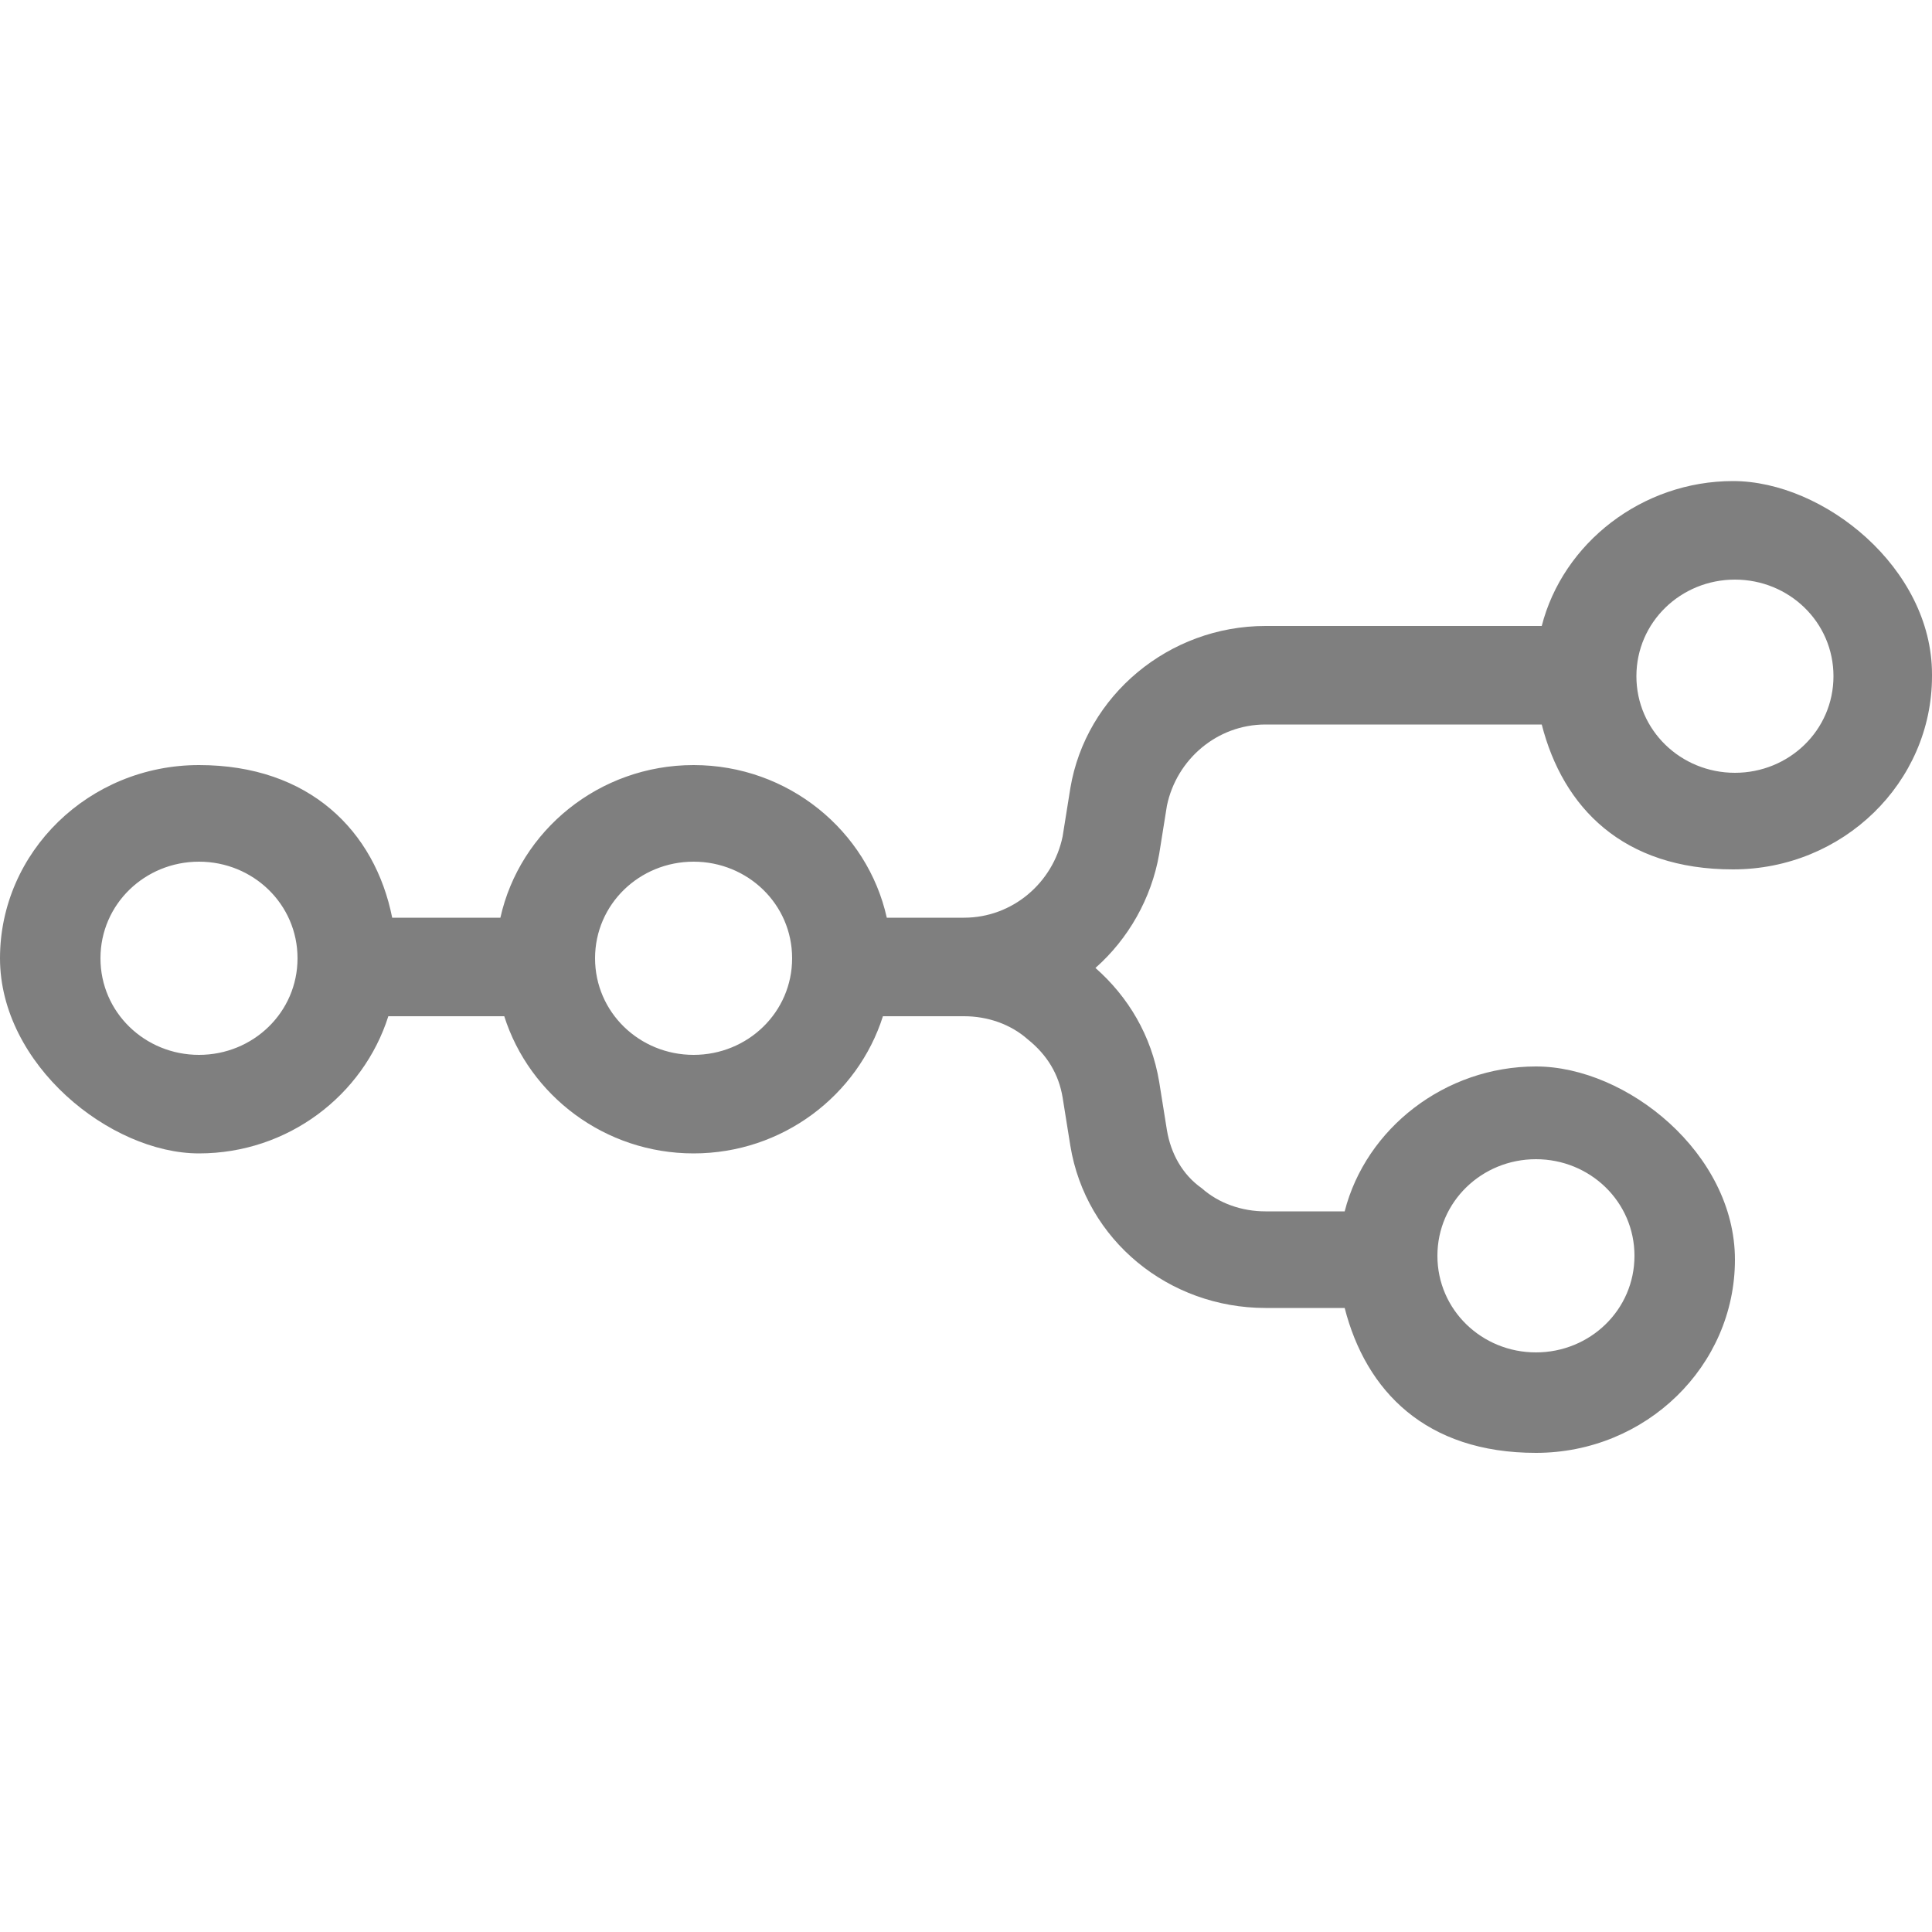
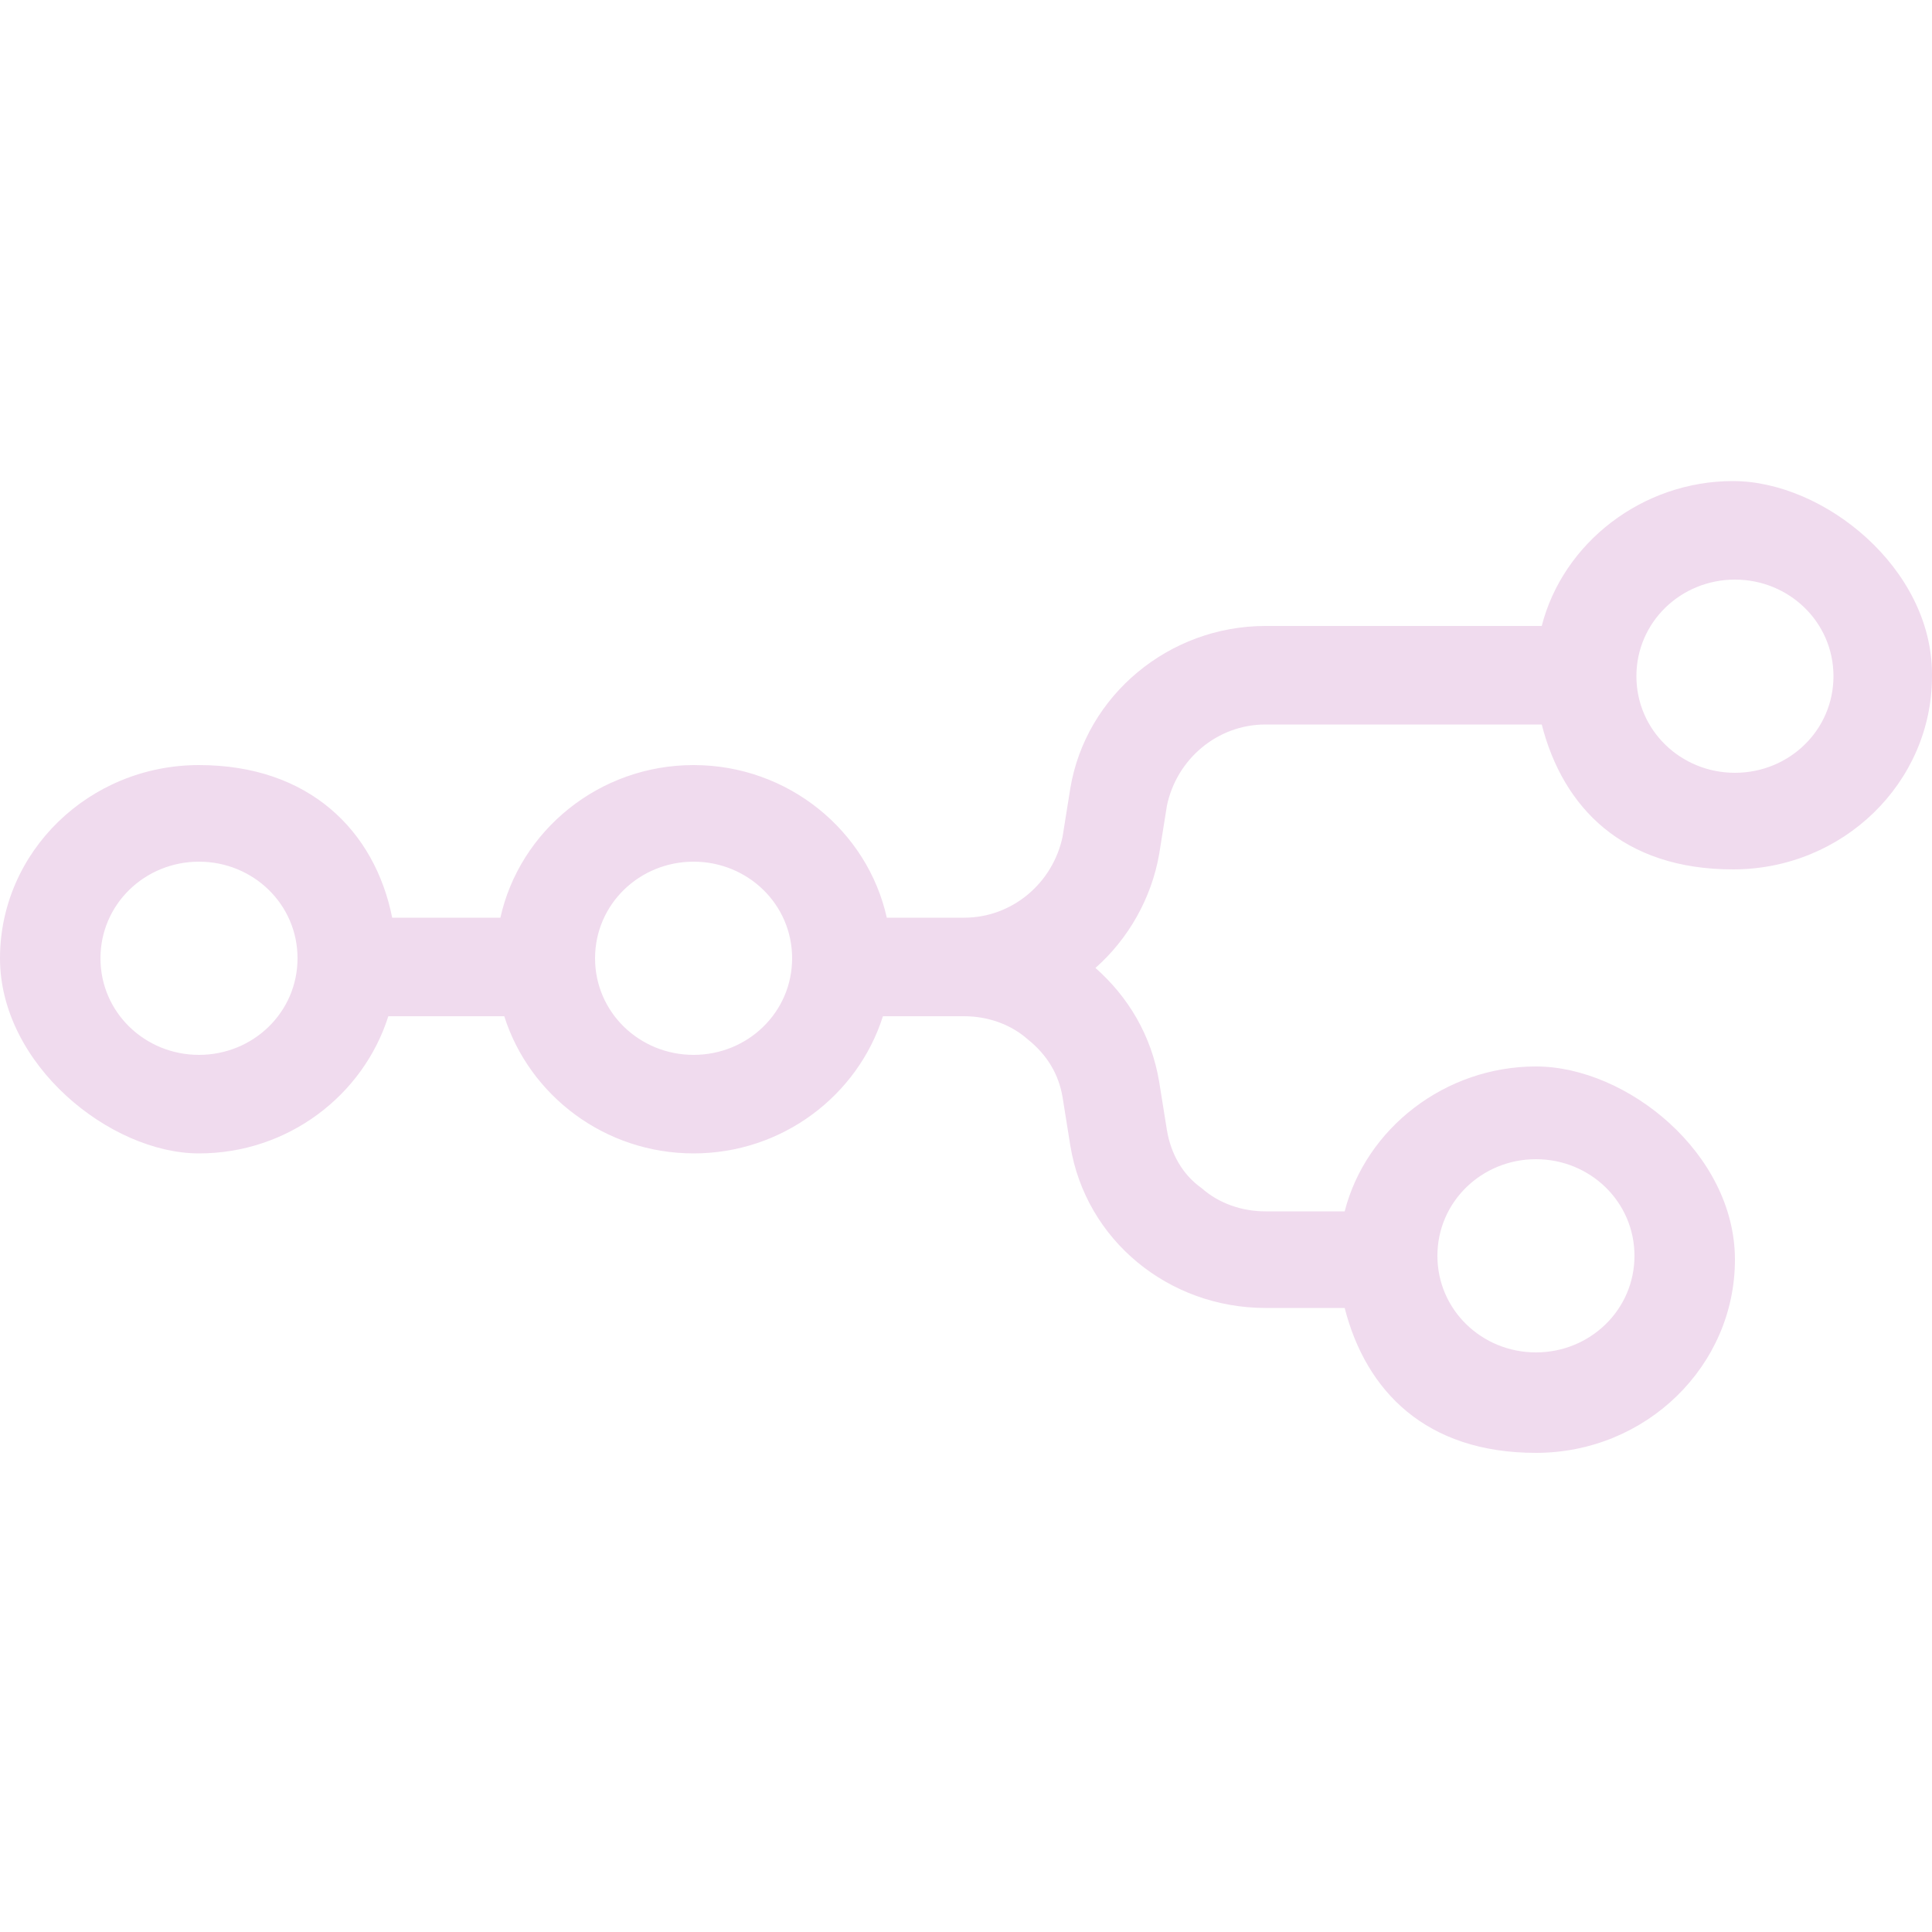
<svg xmlns="http://www.w3.org/2000/svg" fill="none" viewBox="0 0 100 100">
-   <path fill="#7F7F7F" fill-rule="evenodd" d="M100 35c0 5.5-4.6 10-10.3 10s-8.8-3.2-9.9-7.5H65.5c-2.5 0-4.6 1.8-5.1 4.2l-.4 2.5c-.4 2.3-1.6 4.4-3.3 5.9 1.7 1.5 2.9 3.5 3.3 5.9l.4 2.5c.2 1.2.8 2.3 1.8 3 .9.8 2.1 1.2 3.3 1.2h4.1c1.1-4.3 5.2-7.5 9.9-7.5s10.3 4.5 10.3 10-4.6 10-10.3 10-8.8-3.2-9.9-7.5h-4.1c-5 0-9.3-3.5-10.1-8.4l-.4-2.5q-.3-1.8-1.8-3c-.9-.8-2.1-1.2-3.3-1.2h-4.2c-1.3 4.1-5.2 7.1-9.8 7.1s-8.5-3-9.8-7.1h-6c-1.3 4.1-5.2 7.1-9.8 7.1S0 55.1 0 49.6s4.6-10 10.3-10 9.1 3.4 10 7.9h5.6c1-4.5 5.1-7.9 10-7.9s9 3.4 10 7.9h4c2.5 0 4.6-1.8 5.1-4.2l.4-2.5c.8-4.8 5.1-8.4 10.1-8.4h14.3c1.1-4.3 5.2-7.5 9.9-7.5s10.3 4.5 10.3 10zm-5.1 0c0 2.8-2.3 5-5.1 5s-5.1-2.2-5.1-5 2.3-5 5.1-5 5.1 2.2 5.1 5M10.3 54.6c2.8 0 5.1-2.2 5.1-5s-2.3-5-5.1-5-5.1 2.2-5.1 5 2.3 5 5.1 5m25.6 0c2.8 0 5.1-2.2 5.1-5s-2.3-5-5.1-5-5.1 2.2-5.1 5 2.3 5 5.1 5M79.5 70c2.8 0 5.1-2.2 5.1-5s-2.3-5-5.1-5-5.1 2.2-5.1 5 2.3 5 5.1 5" clip-rule="evenodd" />
+   <path fill="#f0dbee" fill-rule="evenodd" d="M100 35c0 5.5-4.6 10-10.3 10s-8.8-3.2-9.9-7.5H65.5c-2.5 0-4.6 1.8-5.1 4.2l-.4 2.5c-.4 2.3-1.6 4.4-3.3 5.9 1.7 1.5 2.9 3.5 3.3 5.9l.4 2.5c.2 1.2.8 2.3 1.8 3 .9.8 2.1 1.2 3.3 1.2h4.1c1.1-4.3 5.2-7.5 9.9-7.5s10.3 4.5 10.3 10-4.6 10-10.3 10-8.8-3.2-9.9-7.5h-4.1c-5 0-9.3-3.5-10.1-8.4l-.4-2.5q-.3-1.8-1.8-3c-.9-.8-2.1-1.2-3.3-1.2h-4.2c-1.3 4.1-5.2 7.1-9.8 7.1s-8.5-3-9.8-7.1h-6c-1.3 4.1-5.2 7.1-9.8 7.1S0 55.1 0 49.6s4.6-10 10.3-10 9.1 3.4 10 7.9h5.6c1-4.5 5.1-7.9 10-7.9s9 3.4 10 7.9h4c2.5 0 4.6-1.8 5.1-4.2l.4-2.5c.8-4.8 5.1-8.4 10.1-8.4h14.3c1.1-4.3 5.2-7.5 9.9-7.5s10.3 4.5 10.3 10zm-5.1 0c0 2.8-2.3 5-5.1 5s-5.1-2.2-5.1-5 2.3-5 5.1-5 5.1 2.2 5.1 5M10.3 54.6c2.8 0 5.1-2.2 5.1-5s-2.3-5-5.1-5-5.1 2.2-5.1 5 2.3 5 5.1 5m25.6 0c2.8 0 5.1-2.2 5.1-5s-2.3-5-5.1-5-5.1 2.2-5.1 5 2.3 5 5.1 5M79.5 70c2.8 0 5.1-2.2 5.1-5s-2.3-5-5.1-5-5.1 2.2-5.1 5 2.3 5 5.1 5" clip-rule="evenodd" />
</svg>
